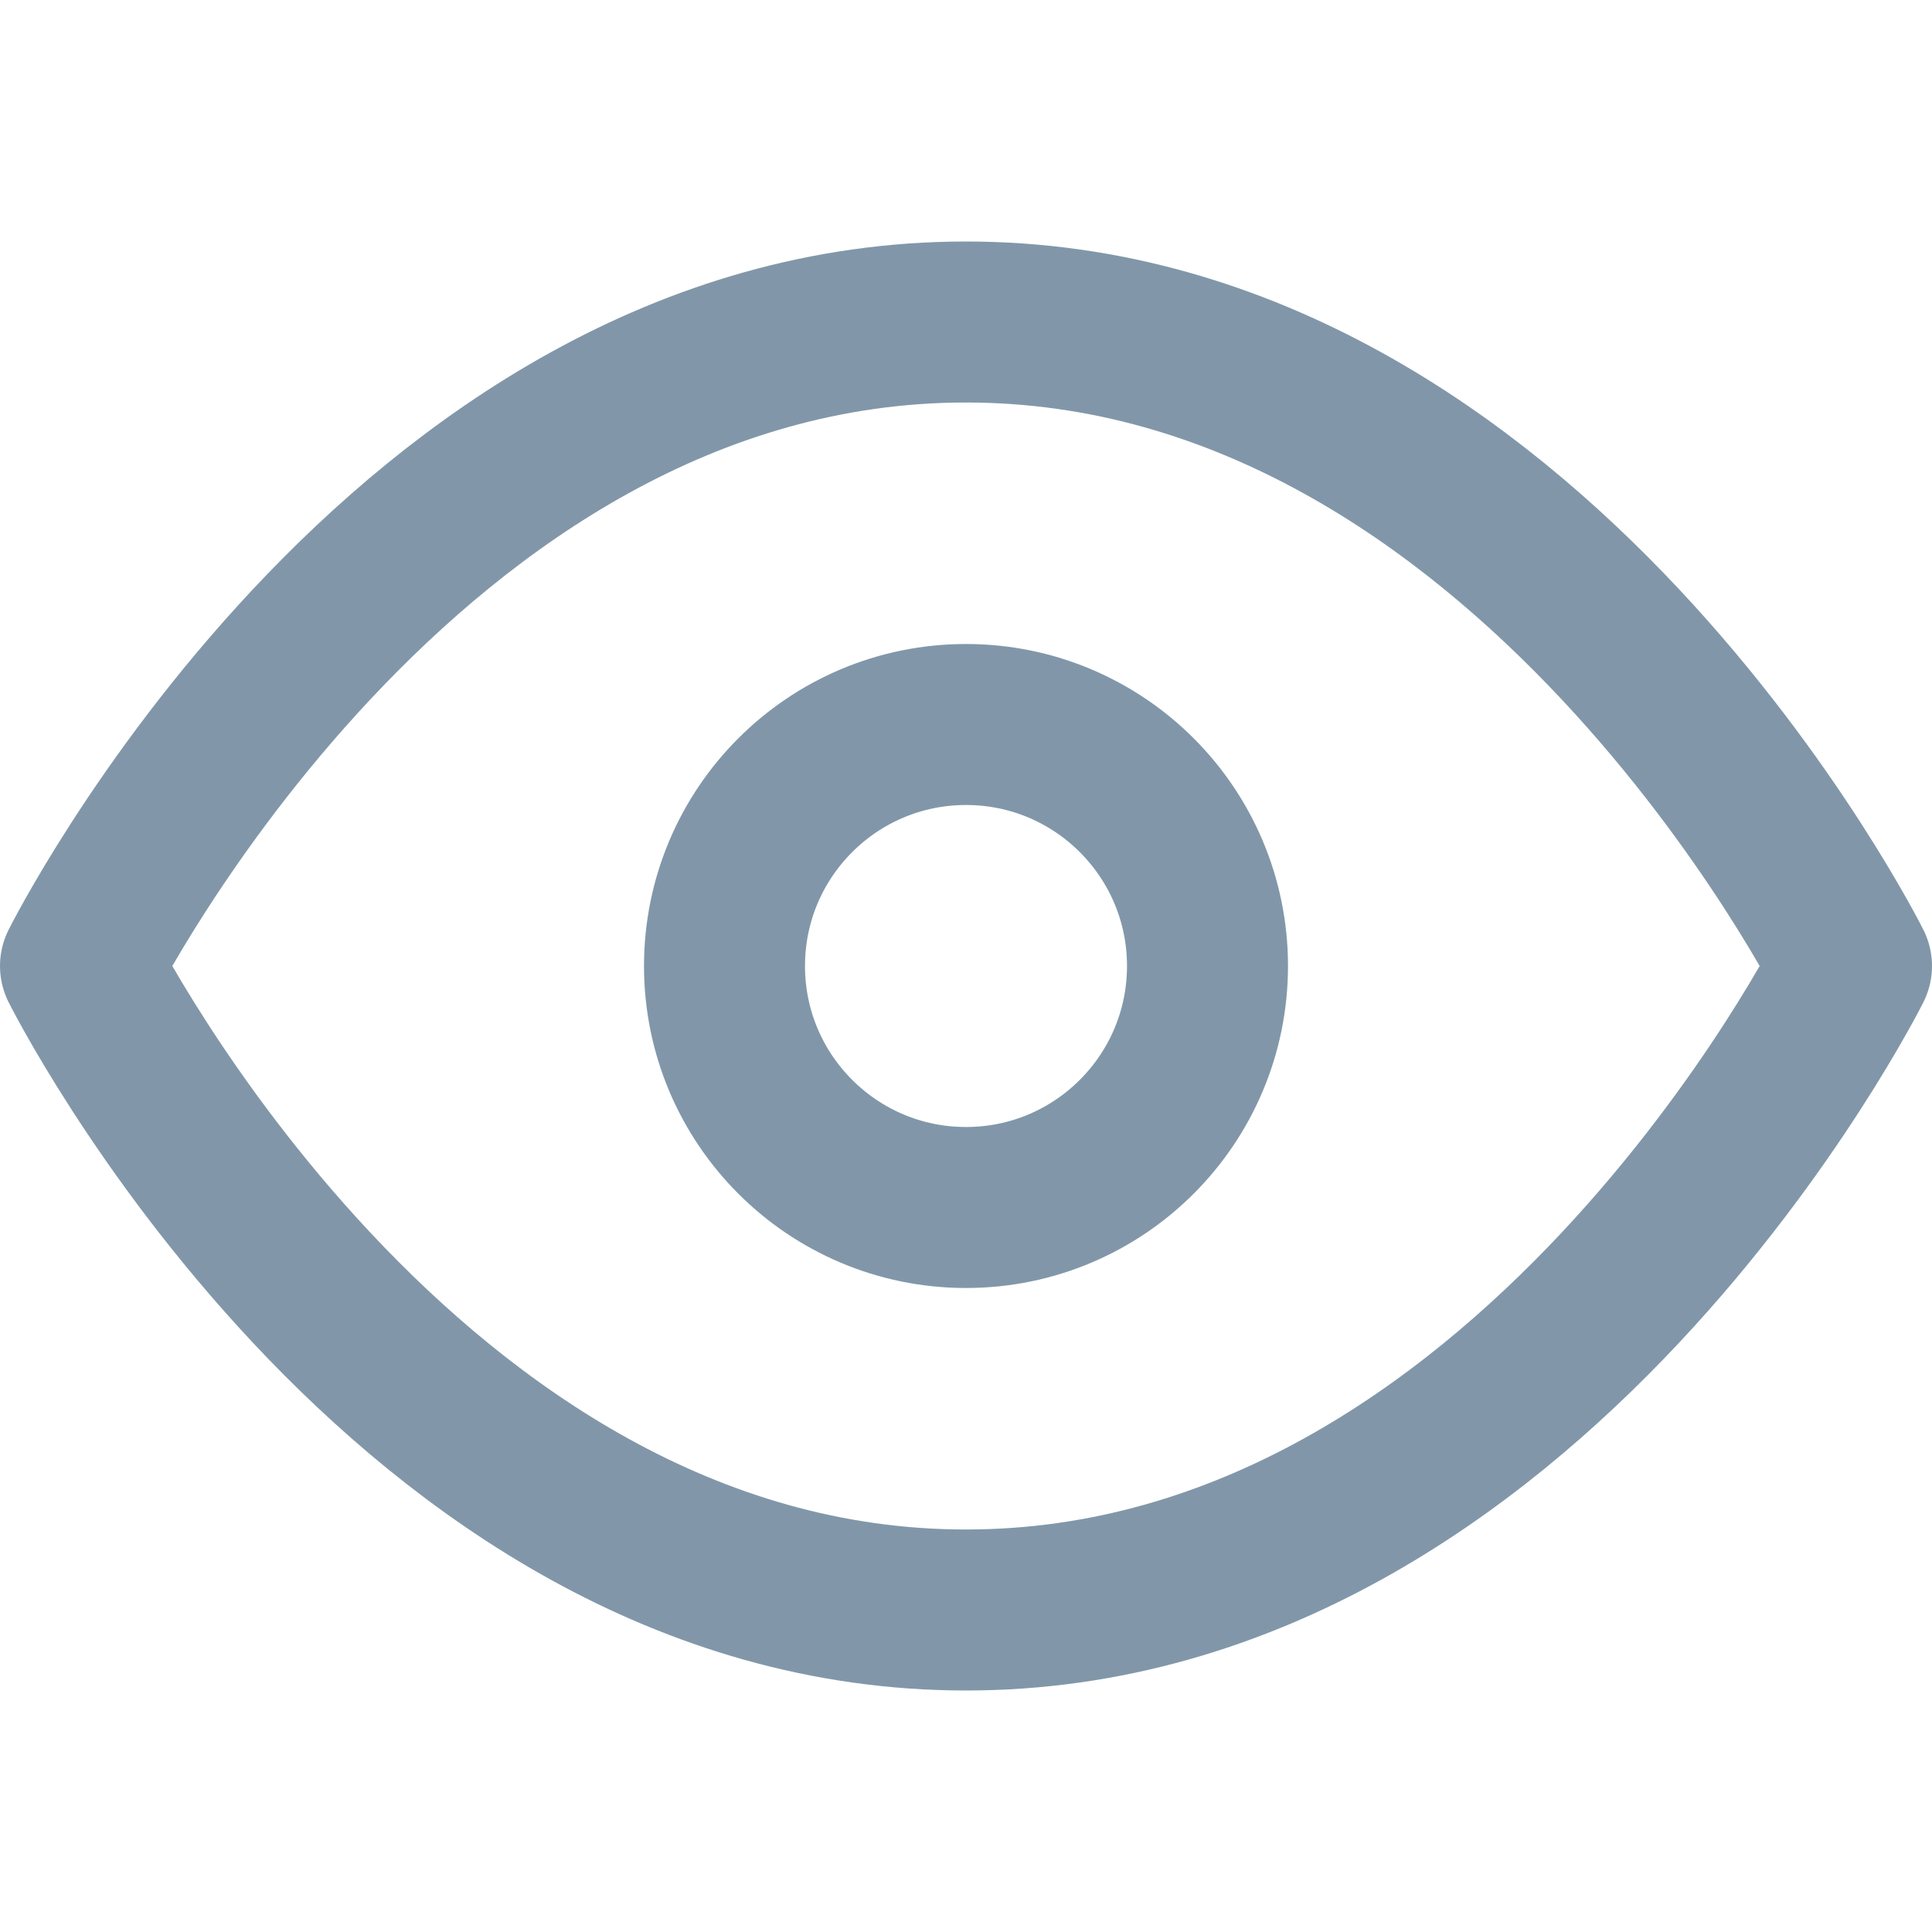
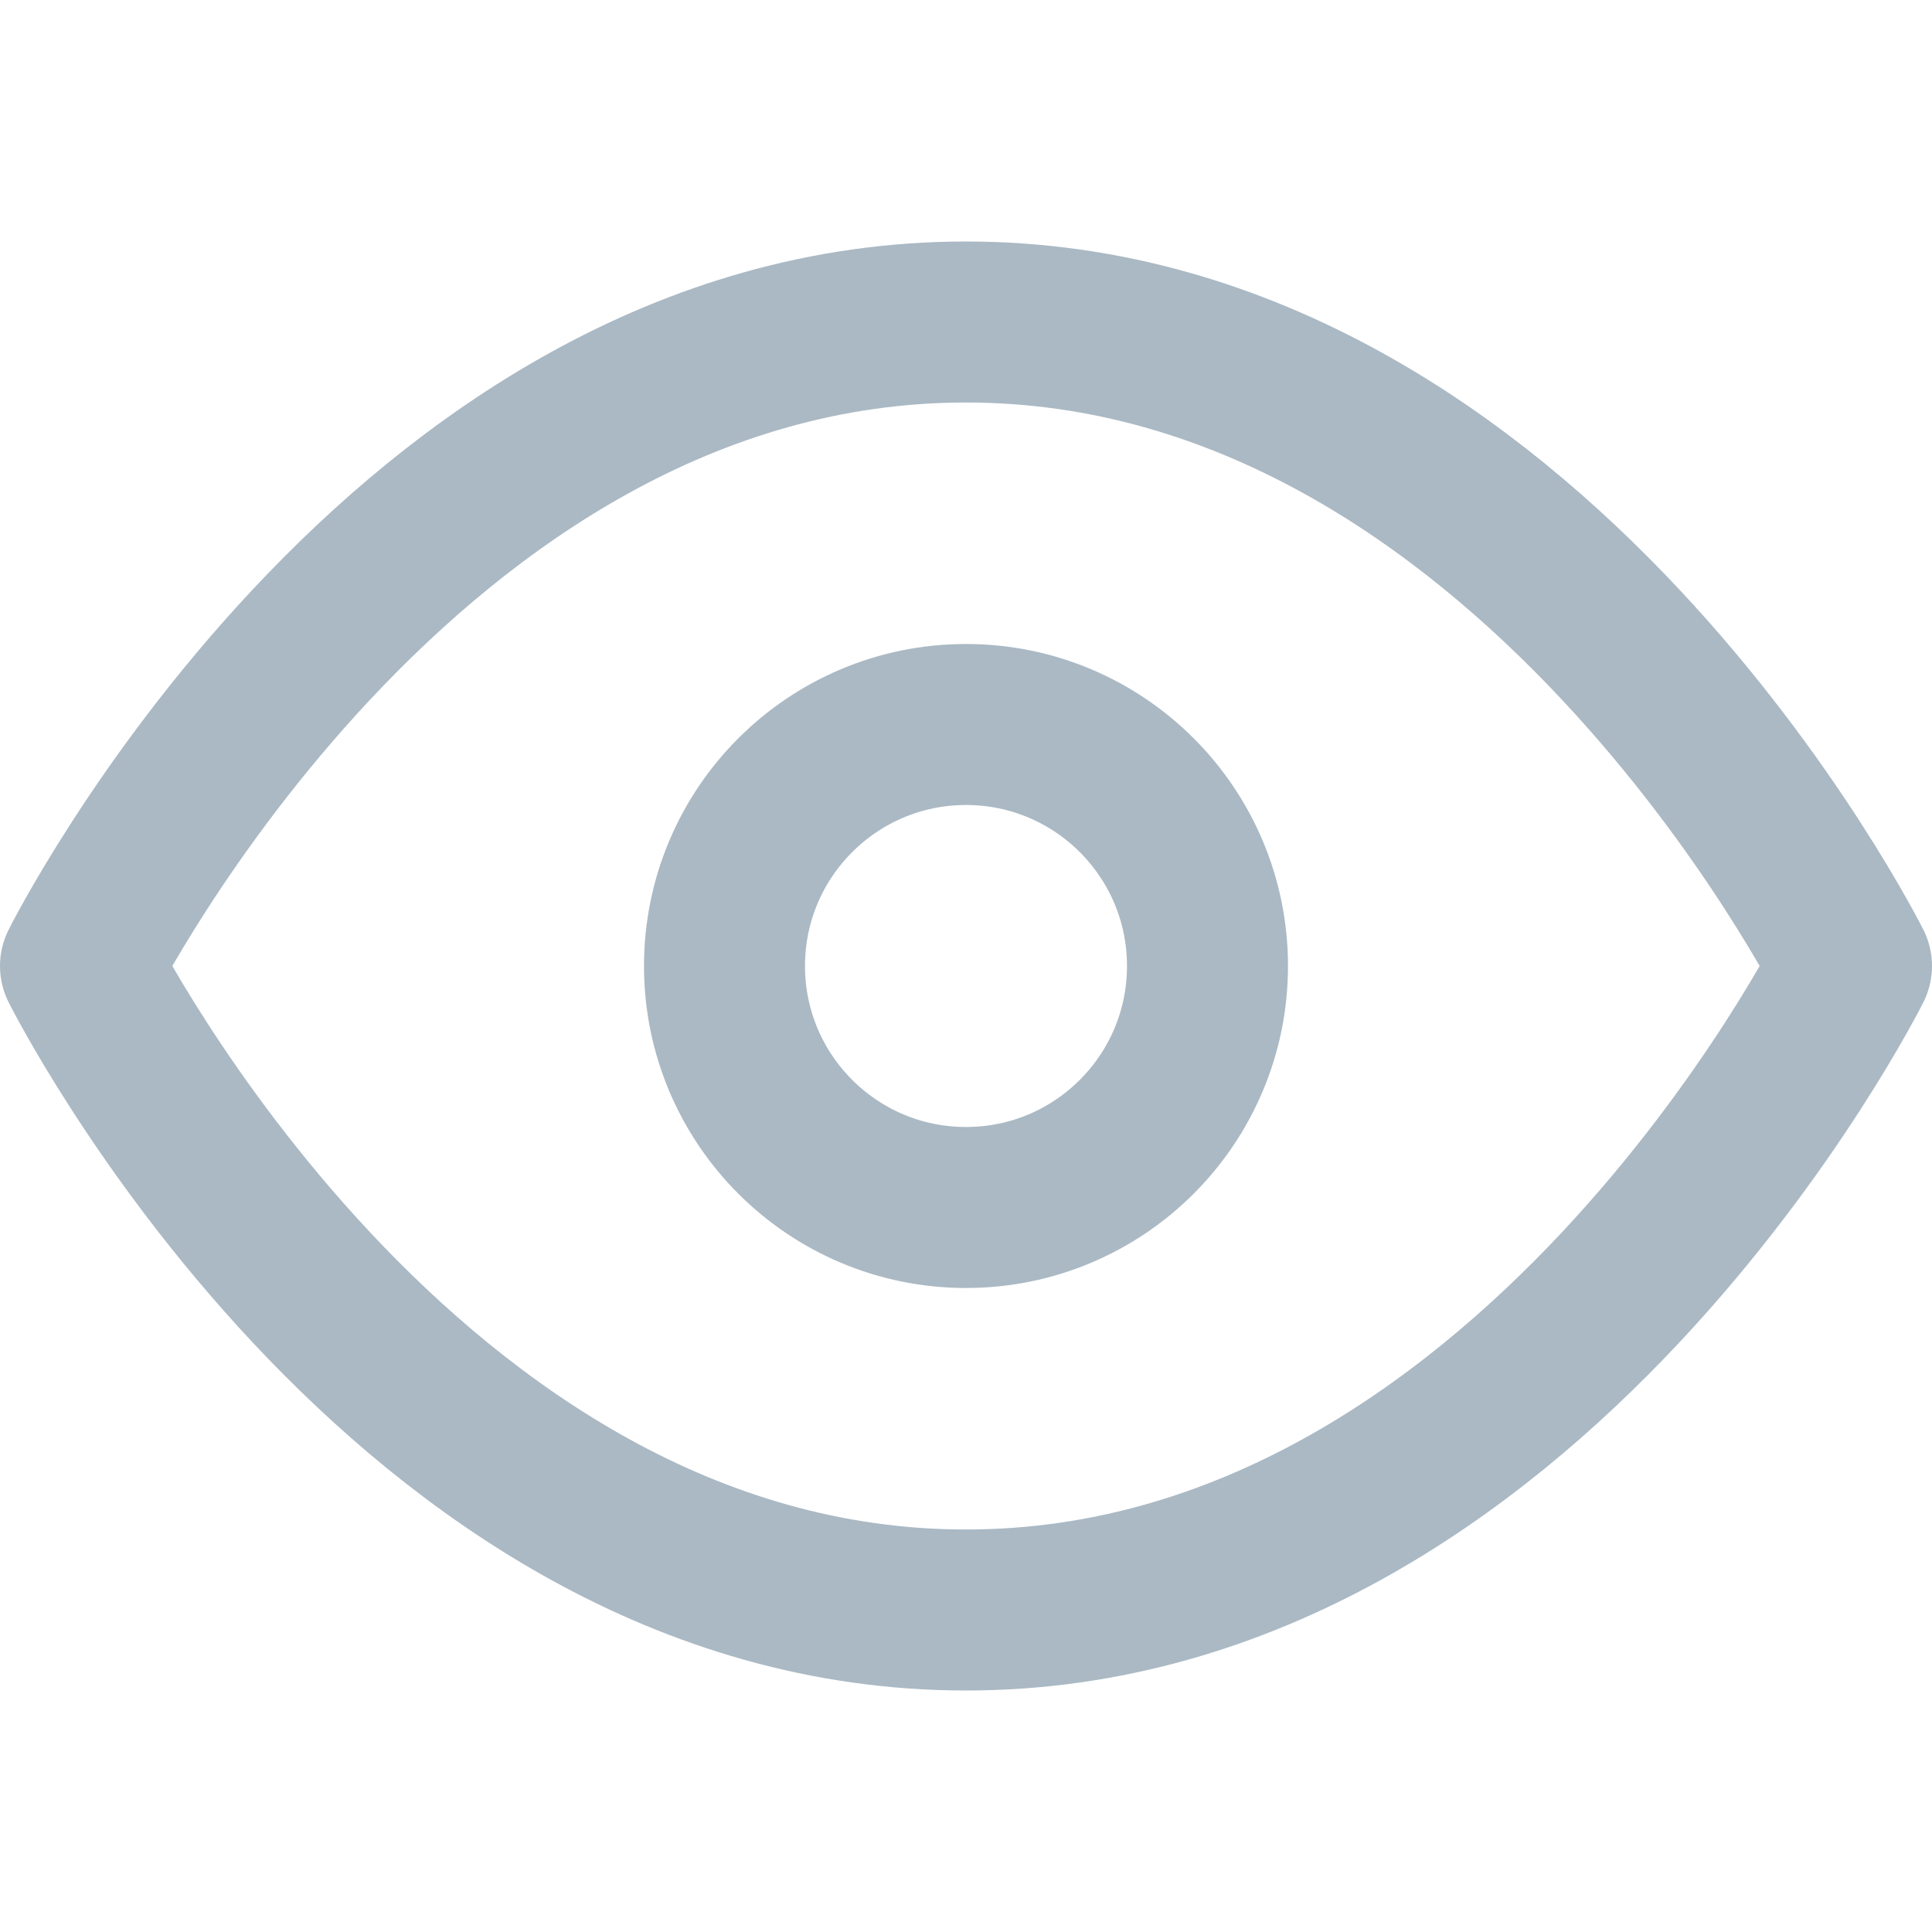
<svg xmlns="http://www.w3.org/2000/svg" version="1.1" id="Layer_1" x="0px" y="0px" viewBox="0 0 24 24" style="enable-background:new 0 0 24 24;" xml:space="preserve">
  <style type="text/css">
- 	.st0{fill:none;stroke:#8197A9;stroke-width:2;stroke-linecap:round;stroke-linejoin:round;}
+ 	.st0{fill:none;stroke:#AAB9C4;stroke-width:2;stroke-linecap:round;stroke-linejoin:round;}
</style>
  <path class="st0" d="M1,12c0,0,4-8,11-8s11,8,11,8s-4,8-11,8S1,12,1,12z" />
  <circle class="st0" cx="12" cy="12" r="3" />
</svg>
